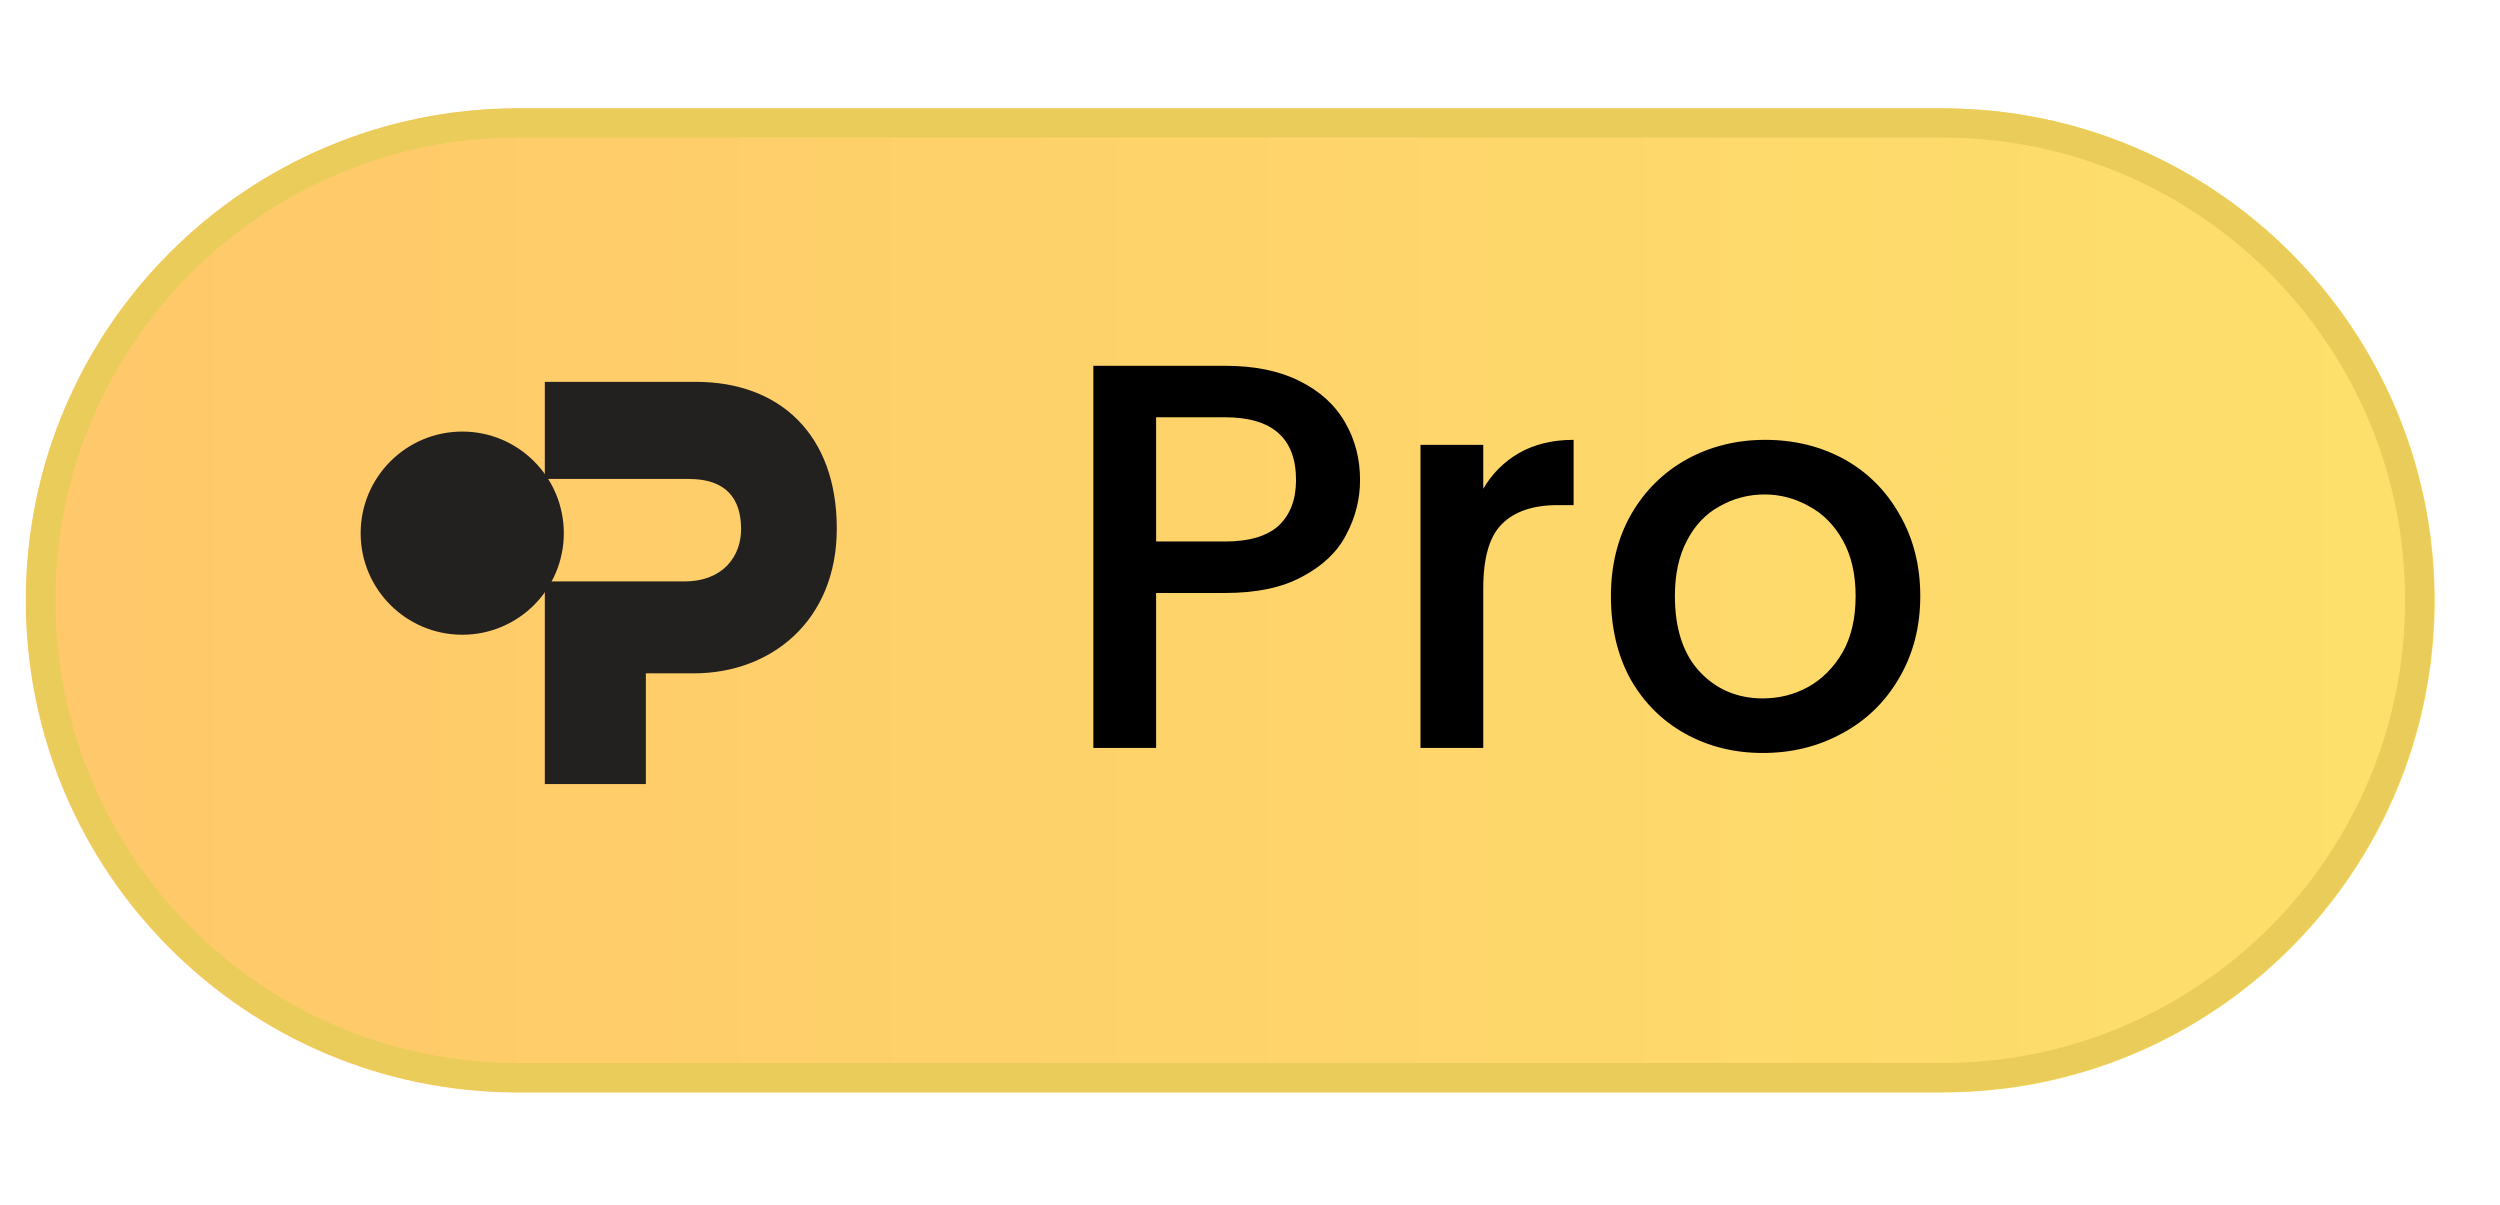
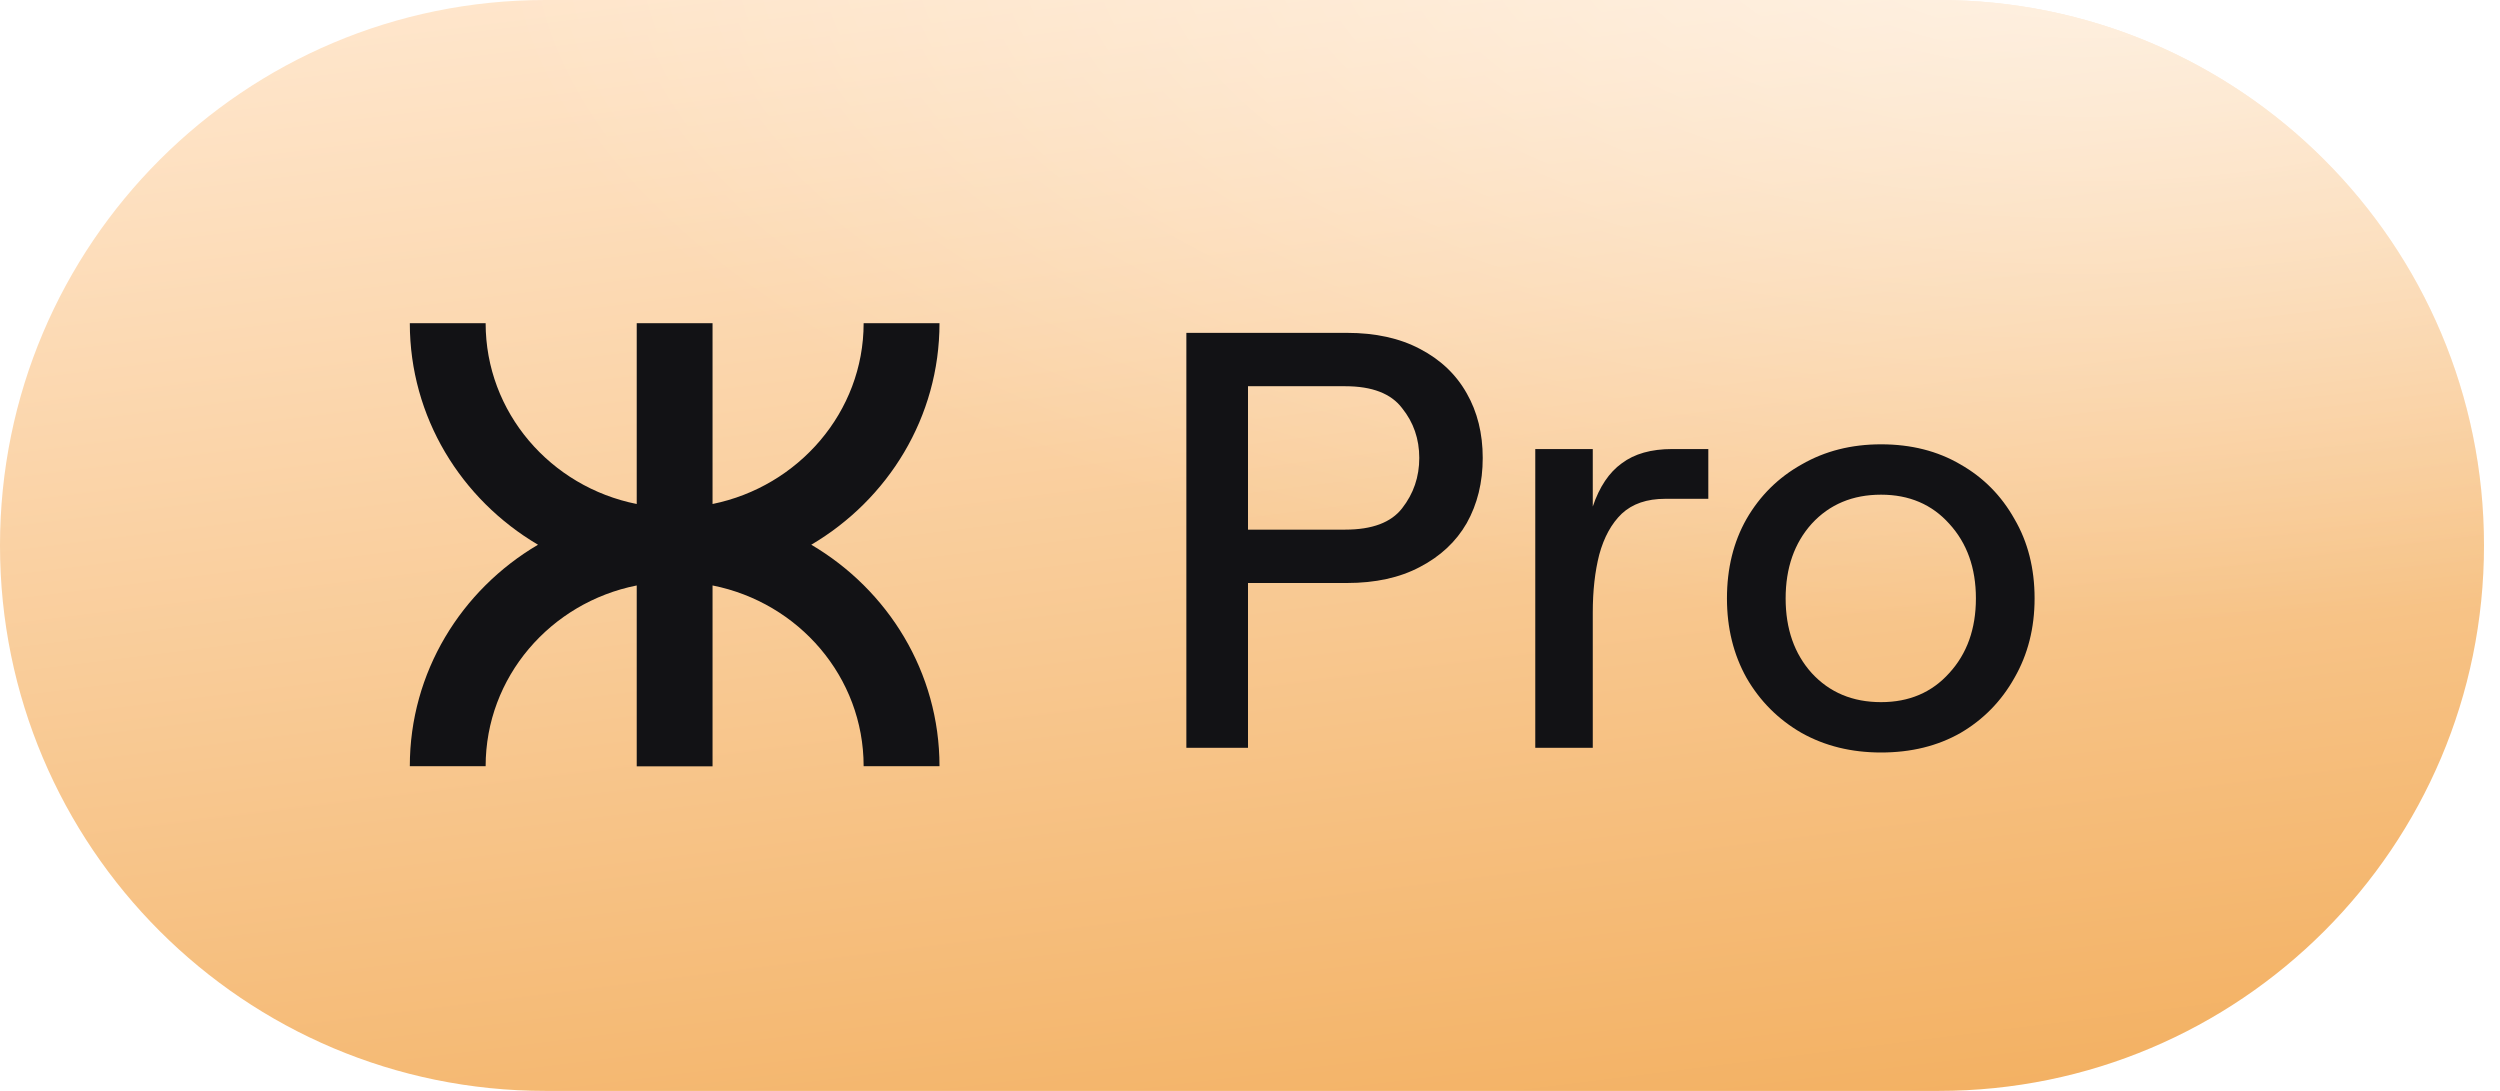
- <svg xmlns="http://www.w3.org/2000/svg" width="83" zoomAndPan="magnify" viewBox="0 0 62.25 30" height="40" preserveAspectRatio="xMidYMid meet" version="1.0">
+ <svg xmlns="http://www.w3.org/2000/svg" width="55" height="24" viewBox="0 0 55 24" fill="none">
+   <rect width="54.648" height="24" rx="12" fill="url(#paint0_linear_967_8096)" />
+   <rect width="54.648" height="24" rx="12" fill="url(#paint1_radial_967_8096)" fill-opacity="0.6" />
+   <path d="M19 16.857H20.669C20.669 14.789 19.538 12.979 17.848 11.984C19.538 10.988 20.669 9.178 20.669 7.11H19C19 9.067 17.564 10.704 15.676 11.088V7.11H14.008V11.088C12.111 10.71 10.684 9.073 10.684 7.11H9.016C9.016 9.178 10.146 10.988 11.836 11.984C10.146 12.979 9.016 14.789 9.016 16.857H10.684C10.684 14.894 12.111 13.257 14.008 12.88V16.859H15.676V12.88C17.573 13.257 19 14.894 19 16.857Z" fill="#121215" />
+   <path d="M26.1 16.451V7.323H29.634C30.259 7.323 30.794 7.441 31.237 7.675C31.689 7.91 32.033 8.236 32.268 8.653C32.502 9.062 32.62 9.536 32.62 10.075C32.62 10.614 32.502 11.092 32.268 11.509C32.033 11.918 31.689 12.239 31.237 12.474C30.794 12.709 30.259 12.826 29.634 12.826H27.456V16.451H26.1ZM27.456 11.652H29.594C30.186 11.652 30.603 11.496 30.846 11.183C31.098 10.861 31.224 10.492 31.224 10.075C31.224 9.657 31.098 9.292 30.846 8.979C30.603 8.658 30.186 8.497 29.594 8.497H27.456V11.652ZM33.776 16.451V9.879H35.041V11.144C35.188 10.709 35.401 10.392 35.68 10.192C35.958 9.983 36.327 9.879 36.788 9.879H37.583V10.974H36.632C36.232 10.974 35.914 11.083 35.68 11.3C35.453 11.518 35.288 11.818 35.184 12.2C35.088 12.574 35.041 13 35.041 13.478V16.451H33.776ZM41.383 16.555C40.731 16.555 40.149 16.412 39.636 16.125C39.123 15.83 38.719 15.425 38.423 14.912C38.137 14.399 37.993 13.817 37.993 13.165C37.993 12.504 38.137 11.922 38.423 11.418C38.719 10.905 39.123 10.505 39.636 10.218C40.149 9.922 40.731 9.775 41.383 9.775C42.044 9.775 42.627 9.922 43.131 10.218C43.635 10.505 44.031 10.905 44.318 11.418C44.613 11.922 44.761 12.504 44.761 13.165C44.761 13.817 44.613 14.399 44.318 14.912C44.031 15.425 43.635 15.83 43.131 16.125C42.627 16.412 42.044 16.555 41.383 16.555ZM41.383 15.447C42.001 15.447 42.501 15.234 42.883 14.808C43.274 14.382 43.47 13.835 43.47 13.165C43.47 12.496 43.274 11.948 42.883 11.522C42.501 11.096 42.001 10.883 41.383 10.883C40.758 10.883 40.249 11.096 39.858 11.522C39.475 11.948 39.284 12.496 39.284 13.165C39.284 13.835 39.475 14.382 39.858 14.808C40.249 15.234 40.758 15.447 41.383 15.447Z" fill="#121215" />
  <defs>
-     <g />
-     <clipPath id="e1d2befc0f">
-       <path d="M 0.641 2.699 L 60.66 2.699 L 60.66 27.203 L 0.641 27.203 Z M 0.641 2.699 " clip-rule="nonzero" />
-     </clipPath>
-     <clipPath id="b7b820c36c">
-       <path d="M 60.625 14.953 C 60.625 21.719 55.137 27.203 48.371 27.203 L 12.895 27.203 C 6.125 27.203 0.641 21.719 0.641 14.953 C 0.641 8.184 6.125 2.699 12.895 2.699 L 48.371 2.699 C 55.137 2.699 60.625 8.184 60.625 14.953 Z M 60.625 14.953 " clip-rule="nonzero" />
-     </clipPath>
-     <clipPath id="71b15ff8c8">
-       <path d="M 0.641 0.699 L 60.625 0.699 L 60.625 25.203 L 0.641 25.203 Z M 0.641 0.699 " clip-rule="nonzero" />
-     </clipPath>
-     <clipPath id="0ee7cbfc09">
-       <path d="M 60.625 12.953 C 60.625 19.719 55.137 25.203 48.371 25.203 L 12.895 25.203 C 6.125 25.203 0.641 19.719 0.641 12.953 C 0.641 6.184 6.125 0.699 12.895 0.699 L 48.371 0.699 C 55.137 0.699 60.625 6.184 60.625 12.953 Z M 60.625 12.953 " clip-rule="nonzero" />
-     </clipPath>
-     <linearGradient x1="0.001" gradientTransform="matrix(0.0957234, 0, 0, 0.0957234, 0.640985, 0.699017)" y1="128" x2="626.628" gradientUnits="userSpaceOnUse" y2="128" id="7c5c717449">
-       <stop stop-opacity="1" stop-color="rgb(99.998%, 78.429%, 41.57%)" offset="0" />
-       <stop stop-opacity="1" stop-color="rgb(99.986%, 78.575%, 41.576%)" offset="0.031" />
-       <stop stop-opacity="1" stop-color="rgb(99.963%, 78.87%, 41.588%)" offset="0.062" />
-       <stop stop-opacity="1" stop-color="rgb(99.939%, 79.164%, 41.6%)" offset="0.094" />
-       <stop stop-opacity="1" stop-color="rgb(99.915%, 79.459%, 41.612%)" offset="0.125" />
-       <stop stop-opacity="1" stop-color="rgb(99.89%, 79.752%, 41.624%)" offset="0.156" />
-       <stop stop-opacity="1" stop-color="rgb(99.866%, 80.046%, 41.637%)" offset="0.188" />
-       <stop stop-opacity="1" stop-color="rgb(99.841%, 80.341%, 41.649%)" offset="0.219" />
-       <stop stop-opacity="1" stop-color="rgb(99.817%, 80.634%, 41.661%)" offset="0.25" />
-       <stop stop-opacity="1" stop-color="rgb(99.792%, 80.928%, 41.673%)" offset="0.281" />
-       <stop stop-opacity="1" stop-color="rgb(99.768%, 81.223%, 41.685%)" offset="0.312" />
-       <stop stop-opacity="1" stop-color="rgb(99.744%, 81.517%, 41.698%)" offset="0.344" />
-       <stop stop-opacity="1" stop-color="rgb(99.719%, 81.81%, 41.71%)" offset="0.375" />
-       <stop stop-opacity="1" stop-color="rgb(99.695%, 82.104%, 41.722%)" offset="0.406" />
-       <stop stop-opacity="1" stop-color="rgb(99.67%, 82.399%, 41.734%)" offset="0.438" />
-       <stop stop-opacity="1" stop-color="rgb(99.646%, 82.692%, 41.747%)" offset="0.469" />
-       <stop stop-opacity="1" stop-color="rgb(99.622%, 82.986%, 41.759%)" offset="0.5" />
-       <stop stop-opacity="1" stop-color="rgb(99.597%, 83.281%, 41.771%)" offset="0.531" />
-       <stop stop-opacity="1" stop-color="rgb(99.573%, 83.575%, 41.783%)" offset="0.562" />
-       <stop stop-opacity="1" stop-color="rgb(99.548%, 83.868%, 41.795%)" offset="0.594" />
-       <stop stop-opacity="1" stop-color="rgb(99.524%, 84.163%, 41.808%)" offset="0.625" />
-       <stop stop-opacity="1" stop-color="rgb(99.5%, 84.457%, 41.82%)" offset="0.656" />
-       <stop stop-opacity="1" stop-color="rgb(99.475%, 84.75%, 41.832%)" offset="0.688" />
-       <stop stop-opacity="1" stop-color="rgb(99.451%, 85.045%, 41.844%)" offset="0.719" />
-       <stop stop-opacity="1" stop-color="rgb(99.426%, 85.339%, 41.856%)" offset="0.75" />
-       <stop stop-opacity="1" stop-color="rgb(99.402%, 85.634%, 41.867%)" offset="0.781" />
-       <stop stop-opacity="1" stop-color="rgb(99.377%, 85.927%, 41.879%)" offset="0.812" />
-       <stop stop-opacity="1" stop-color="rgb(99.353%, 86.221%, 41.891%)" offset="0.844" />
-       <stop stop-opacity="1" stop-color="rgb(99.329%, 86.516%, 41.904%)" offset="0.875" />
-       <stop stop-opacity="1" stop-color="rgb(99.304%, 86.809%, 41.916%)" offset="0.906" />
-       <stop stop-opacity="1" stop-color="rgb(99.28%, 87.103%, 41.928%)" offset="0.938" />
-       <stop stop-opacity="1" stop-color="rgb(99.255%, 87.398%, 41.94%)" offset="0.969" />
-       <stop stop-opacity="1" stop-color="rgb(99.231%, 87.692%, 41.953%)" offset="1" />
+     <linearGradient id="paint0_linear_967_8096" x1="1.366" y1="0.5" x2="8.14" y2="54.639" gradientUnits="userSpaceOnUse">
+       <stop stop-color="#FFE7CE" />
+       <stop offset="1" stop-color="#E88002" />
    </linearGradient>
-     <clipPath id="5c3fd6d98e">
-       <rect x="0" width="61" y="0" height="26" />
-     </clipPath>
-     <clipPath id="3265f4f5eb">
-       <path d="M 0.652 2.699 L 60.641 2.699 L 60.641 27.32 L 0.652 27.32 Z M 0.652 2.699 " clip-rule="nonzero" />
-     </clipPath>
-     <clipPath id="3d6897ba29">
-       <path d="M 60.613 14.945 C 60.613 21.711 55.129 27.195 48.363 27.195 L 12.898 27.195 C 6.137 27.195 0.652 21.711 0.652 14.945 C 0.652 8.184 6.137 2.699 12.898 2.699 L 48.363 2.699 C 55.129 2.699 60.613 8.184 60.613 14.945 Z M 60.613 14.945 " clip-rule="nonzero" />
-     </clipPath>
-     <clipPath id="775ce1994b">
-       <rect x="0" width="23" y="0" height="21" />
-     </clipPath>
-     <clipPath id="e90390b2d4">
-       <path d="M 5.566 0.48 L 12.836 0.48 L 12.836 10.531 L 5.566 10.531 Z M 5.566 0.48 " clip-rule="nonzero" />
-     </clipPath>
-     <clipPath id="5ff7f8b533">
-       <path d="M 9.328 0.508 L 5.566 0.508 L 5.566 2.926 L 9.152 2.926 C 10.094 2.926 10.453 3.43 10.453 4.176 C 10.453 4.84 10.016 5.477 9.039 5.477 L 5.566 5.477 L 5.566 10.523 L 8.082 10.523 L 8.082 7.766 L 9.281 7.766 C 11.195 7.766 12.836 6.465 12.836 4.16 C 12.836 1.809 11.406 0.508 9.328 0.508 " clip-rule="nonzero" />
-     </clipPath>
-     <clipPath id="0fc5d4130a">
-       <path d="M 0.566 0.48 L 7.836 0.48 L 7.836 10.531 L 0.566 10.531 Z M 0.566 0.48 " clip-rule="nonzero" />
-     </clipPath>
-     <clipPath id="997abd4124">
-       <path d="M 4.328 0.508 L 0.566 0.508 L 0.566 2.926 L 4.152 2.926 C 5.094 2.926 5.453 3.43 5.453 4.176 C 5.453 4.84 5.016 5.477 4.039 5.477 L 0.566 5.477 L 0.566 10.523 L 3.082 10.523 L 3.082 7.766 L 4.281 7.766 C 6.195 7.766 7.836 6.465 7.836 4.16 C 7.836 1.809 6.406 0.508 4.328 0.508 " clip-rule="nonzero" />
-     </clipPath>
-     <clipPath id="ee6cb4cacc">
-       <rect x="0" width="8" y="0" height="11" />
-     </clipPath>
-     <clipPath id="b56fa64c19">
-       <path d="M 0.98 1.746 L 6.039 1.746 L 6.039 6.805 L 0.98 6.805 Z M 0.98 1.746 " clip-rule="nonzero" />
-     </clipPath>
-     <clipPath id="6bb639eac5">
-       <path d="M 3.512 1.746 C 2.113 1.746 0.98 2.879 0.98 4.277 C 0.98 5.672 2.113 6.805 3.512 6.805 C 4.906 6.805 6.039 5.672 6.039 4.277 C 6.039 2.879 4.906 1.746 3.512 1.746 Z M 3.512 1.746 " clip-rule="nonzero" />
-     </clipPath>
-     <clipPath id="1f08716883">
-       <path d="M 0.98 0.746 L 6.039 0.746 L 6.039 5.805 L 0.98 5.805 Z M 0.98 0.746 " clip-rule="nonzero" />
-     </clipPath>
-     <clipPath id="732bc94476">
-       <path d="M 3.512 0.746 C 2.113 0.746 0.98 1.879 0.98 3.277 C 0.98 4.672 2.113 5.805 3.512 5.805 C 4.906 5.805 6.039 4.672 6.039 3.277 C 6.039 1.879 4.906 0.746 3.512 0.746 Z M 3.512 0.746 " clip-rule="nonzero" />
-     </clipPath>
-     <clipPath id="bb859a7c68">
-       <rect x="0" width="7" y="0" height="6" />
-     </clipPath>
-     <clipPath id="7bf4455059">
-       <rect x="0" width="13" y="0" height="11" />
-     </clipPath>
+     <radialGradient id="paint1_radial_967_8096" cx="0" cy="0" r="1" gradientTransform="matrix(-30.512 7.9 -17.9884 -13.4 45.9958 -1.7)" gradientUnits="userSpaceOnUse">
+       <stop stop-color="white" />
+       <stop offset="1" stop-color="white" stop-opacity="0" />
+     </radialGradient>
  </defs>
-   <g clip-path="url(#e1d2befc0f)">
-     <g clip-path="url(#b7b820c36c)">
-       <g transform="matrix(1, 0, 0, 1, 0, 2)">
-         <g clip-path="url(#5c3fd6d98e)">
-           <g clip-path="url(#71b15ff8c8)">
-             <g clip-path="url(#0ee7cbfc09)">
-               <path fill="url(#7c5c717449)" d="M 0.641 0.699 L 0.641 25.203 L 60.625 25.203 L 60.625 0.699 Z M 0.641 0.699 " fill-rule="nonzero" />
-             </g>
-           </g>
-         </g>
-       </g>
-     </g>
-   </g>
-   <g clip-path="url(#3265f4f5eb)">
-     <g clip-path="url(#3d6897ba29)">
-       <path stroke-linecap="butt" transform="matrix(0.725806, 0, 0, 0.725806, 0.651489, 2.699017)" fill="none" stroke-linejoin="miter" d="M 82.614 16.873 C 82.614 26.194 75.058 33.75 65.736 33.75 L 16.874 33.75 C 7.557 33.75 0.001 26.194 0.001 16.873 C 0.001 7.557 7.557 0 16.874 0 L 65.736 0 C 75.058 0 82.614 7.557 82.614 16.873 Z M 82.614 16.873 " stroke="#e9cc59" stroke-width="2" stroke-opacity="1" stroke-miterlimit="4" />
-     </g>
-   </g>
-   <g transform="matrix(1, 0, 0, 1, 26, 4)">
-     <g clip-path="url(#775ce1994b)">
-       <g fill="#000000" fill-opacity="1">
-         <g transform="translate(0.193217, 14.62407)">
-           <g>
-             <path d="M 7.672 -6.672 C 7.672 -6.191 7.555 -5.738 7.328 -5.312 C 7.109 -4.883 6.742 -4.535 6.234 -4.266 C 5.734 -3.992 5.094 -3.859 4.312 -3.859 L 2.594 -3.859 L 2.594 0 L 1.031 0 L 1.031 -9.516 L 4.312 -9.516 C 5.039 -9.516 5.656 -9.391 6.156 -9.141 C 6.664 -8.891 7.047 -8.547 7.297 -8.109 C 7.547 -7.68 7.672 -7.203 7.672 -6.672 Z M 4.312 -5.141 C 4.906 -5.141 5.348 -5.27 5.641 -5.531 C 5.93 -5.801 6.078 -6.18 6.078 -6.672 C 6.078 -7.711 5.488 -8.234 4.312 -8.234 L 2.594 -8.234 L 2.594 -5.141 Z M 4.312 -5.141 " />
-           </g>
-         </g>
-       </g>
-       <g fill="#000000" fill-opacity="1">
-         <g transform="translate(8.338904, 14.62407)">
-           <g>
-             <path d="M 2.594 -6.453 C 2.812 -6.828 3.109 -7.125 3.484 -7.344 C 3.867 -7.562 4.32 -7.672 4.844 -7.672 L 4.844 -6.047 L 4.453 -6.047 C 3.836 -6.047 3.375 -5.891 3.062 -5.578 C 2.75 -5.273 2.594 -4.738 2.594 -3.969 L 2.594 0 L 1.031 0 L 1.031 -7.547 L 2.594 -7.547 Z M 2.594 -6.453 " />
-           </g>
-         </g>
-       </g>
-       <g fill="#000000" fill-opacity="1">
-         <g transform="translate(13.59595, 14.62407)">
-           <g>
-             <path d="M 4.297 0.125 C 3.586 0.125 2.941 -0.035 2.359 -0.359 C 1.785 -0.68 1.332 -1.133 1 -1.719 C 0.676 -2.312 0.516 -3 0.516 -3.781 C 0.516 -4.539 0.68 -5.219 1.016 -5.812 C 1.359 -6.406 1.82 -6.863 2.406 -7.188 C 2.988 -7.508 3.641 -7.672 4.359 -7.672 C 5.086 -7.672 5.742 -7.508 6.328 -7.188 C 6.91 -6.863 7.367 -6.406 7.703 -5.812 C 8.047 -5.219 8.219 -4.539 8.219 -3.781 C 8.219 -3.008 8.039 -2.328 7.688 -1.734 C 7.344 -1.141 6.867 -0.68 6.266 -0.359 C 5.672 -0.035 5.016 0.125 4.297 0.125 Z M 4.297 -1.234 C 4.703 -1.234 5.078 -1.328 5.422 -1.516 C 5.773 -1.711 6.062 -2 6.281 -2.375 C 6.5 -2.758 6.609 -3.227 6.609 -3.781 C 6.609 -4.32 6.504 -4.781 6.297 -5.156 C 6.086 -5.539 5.805 -5.828 5.453 -6.016 C 5.109 -6.211 4.738 -6.312 4.344 -6.312 C 3.938 -6.312 3.562 -6.211 3.219 -6.016 C 2.875 -5.828 2.602 -5.539 2.406 -5.156 C 2.207 -4.781 2.109 -4.32 2.109 -3.781 C 2.109 -2.969 2.316 -2.336 2.734 -1.891 C 3.148 -1.453 3.672 -1.234 4.297 -1.234 Z M 4.297 -1.234 " />
-           </g>
-         </g>
-       </g>
-     </g>
-   </g>
-   <g transform="matrix(1, 0, 0, 1, 8, 9)">
-     <g clip-path="url(#7bf4455059)">
-       <g clip-path="url(#e90390b2d4)">
-         <g clip-path="url(#5ff7f8b533)">
-           <g transform="matrix(1, 0, 0, 1, 5, 0.000000000000005329)">
-             <g clip-path="url(#ee6cb4cacc)">
-               <g clip-path="url(#0fc5d4130a)">
-                 <g clip-path="url(#997abd4124)">
-                   <path fill="#23211f" d="M 0.566 0.508 L 7.836 0.508 L 7.836 10.531 L 0.566 10.531 Z M 0.566 0.508 " fill-opacity="1" fill-rule="nonzero" />
-                 </g>
-               </g>
-             </g>
-           </g>
-         </g>
-       </g>
-       <g clip-path="url(#b56fa64c19)">
-         <g clip-path="url(#6bb639eac5)">
-           <g transform="matrix(1, 0, 0, 1, 0, 1)">
-             <g clip-path="url(#bb859a7c68)">
-               <g clip-path="url(#1f08716883)">
-                 <g clip-path="url(#732bc94476)">
-                   <path fill="#23211f" d="M 0.98 0.746 L 6.039 0.746 L 6.039 5.805 L 0.98 5.805 Z M 0.98 0.746 " fill-opacity="1" fill-rule="nonzero" />
-                 </g>
-               </g>
-             </g>
-           </g>
-         </g>
-       </g>
-     </g>
-   </g>
</svg>
